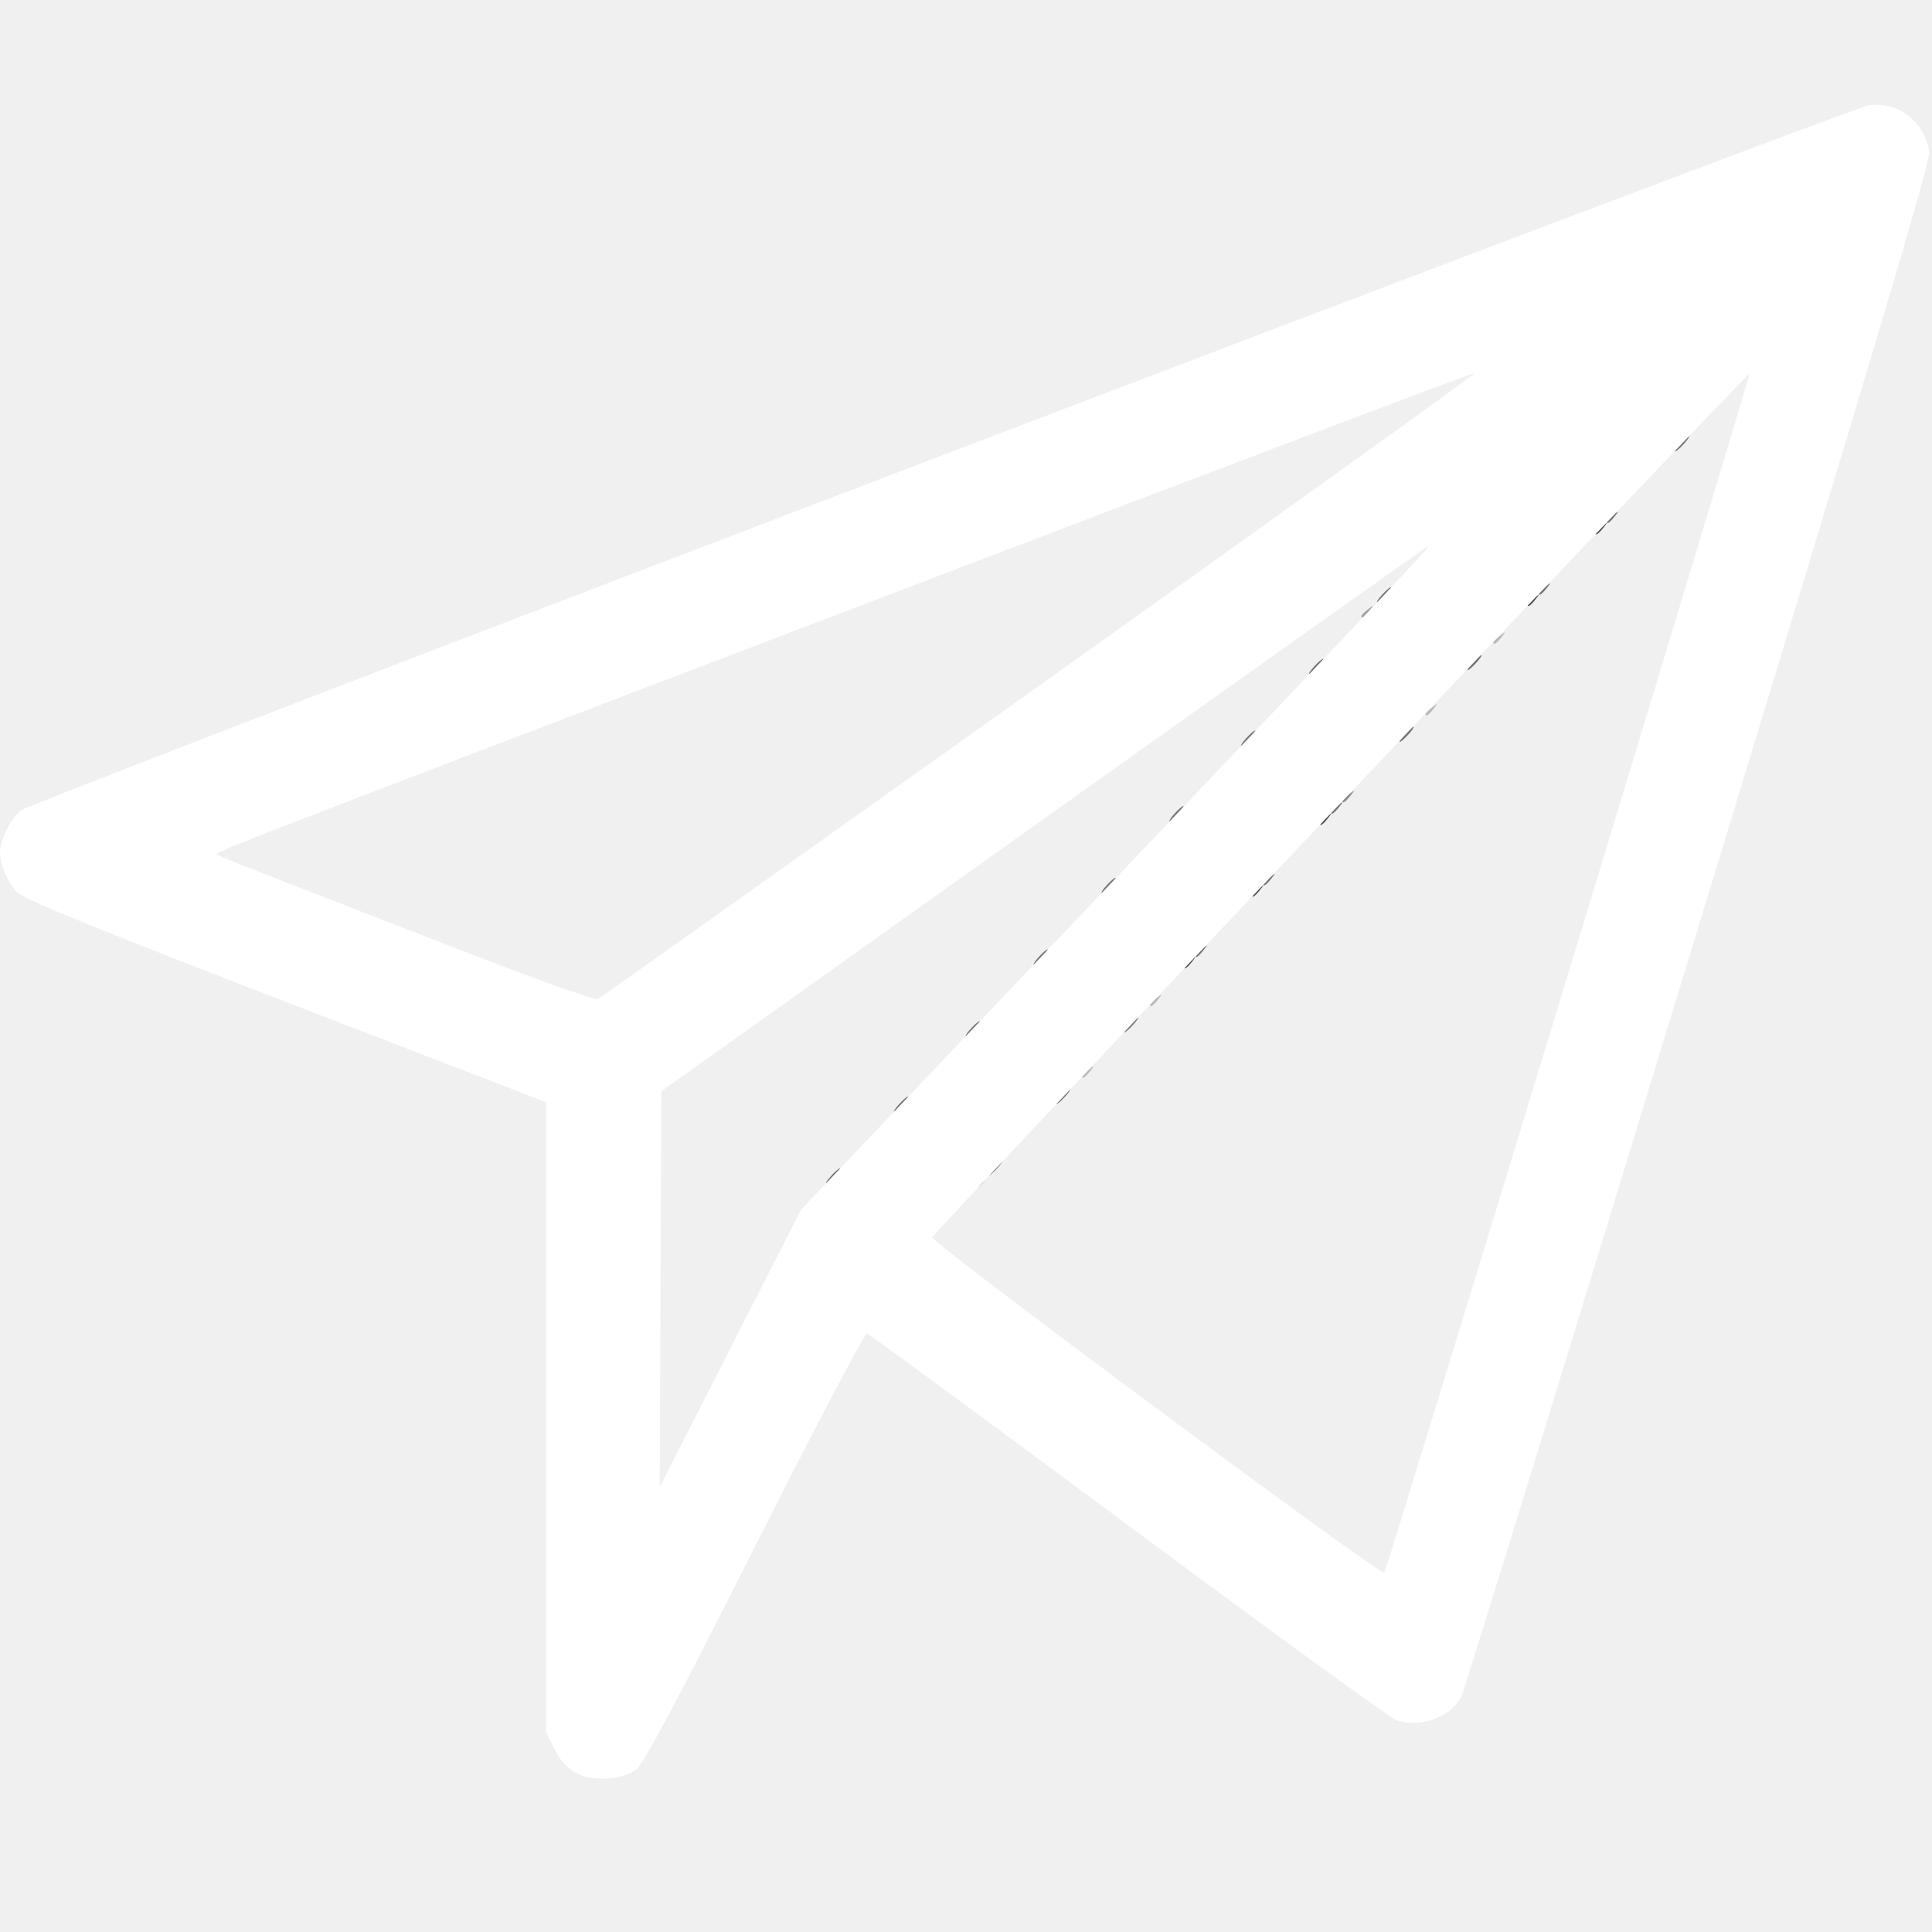
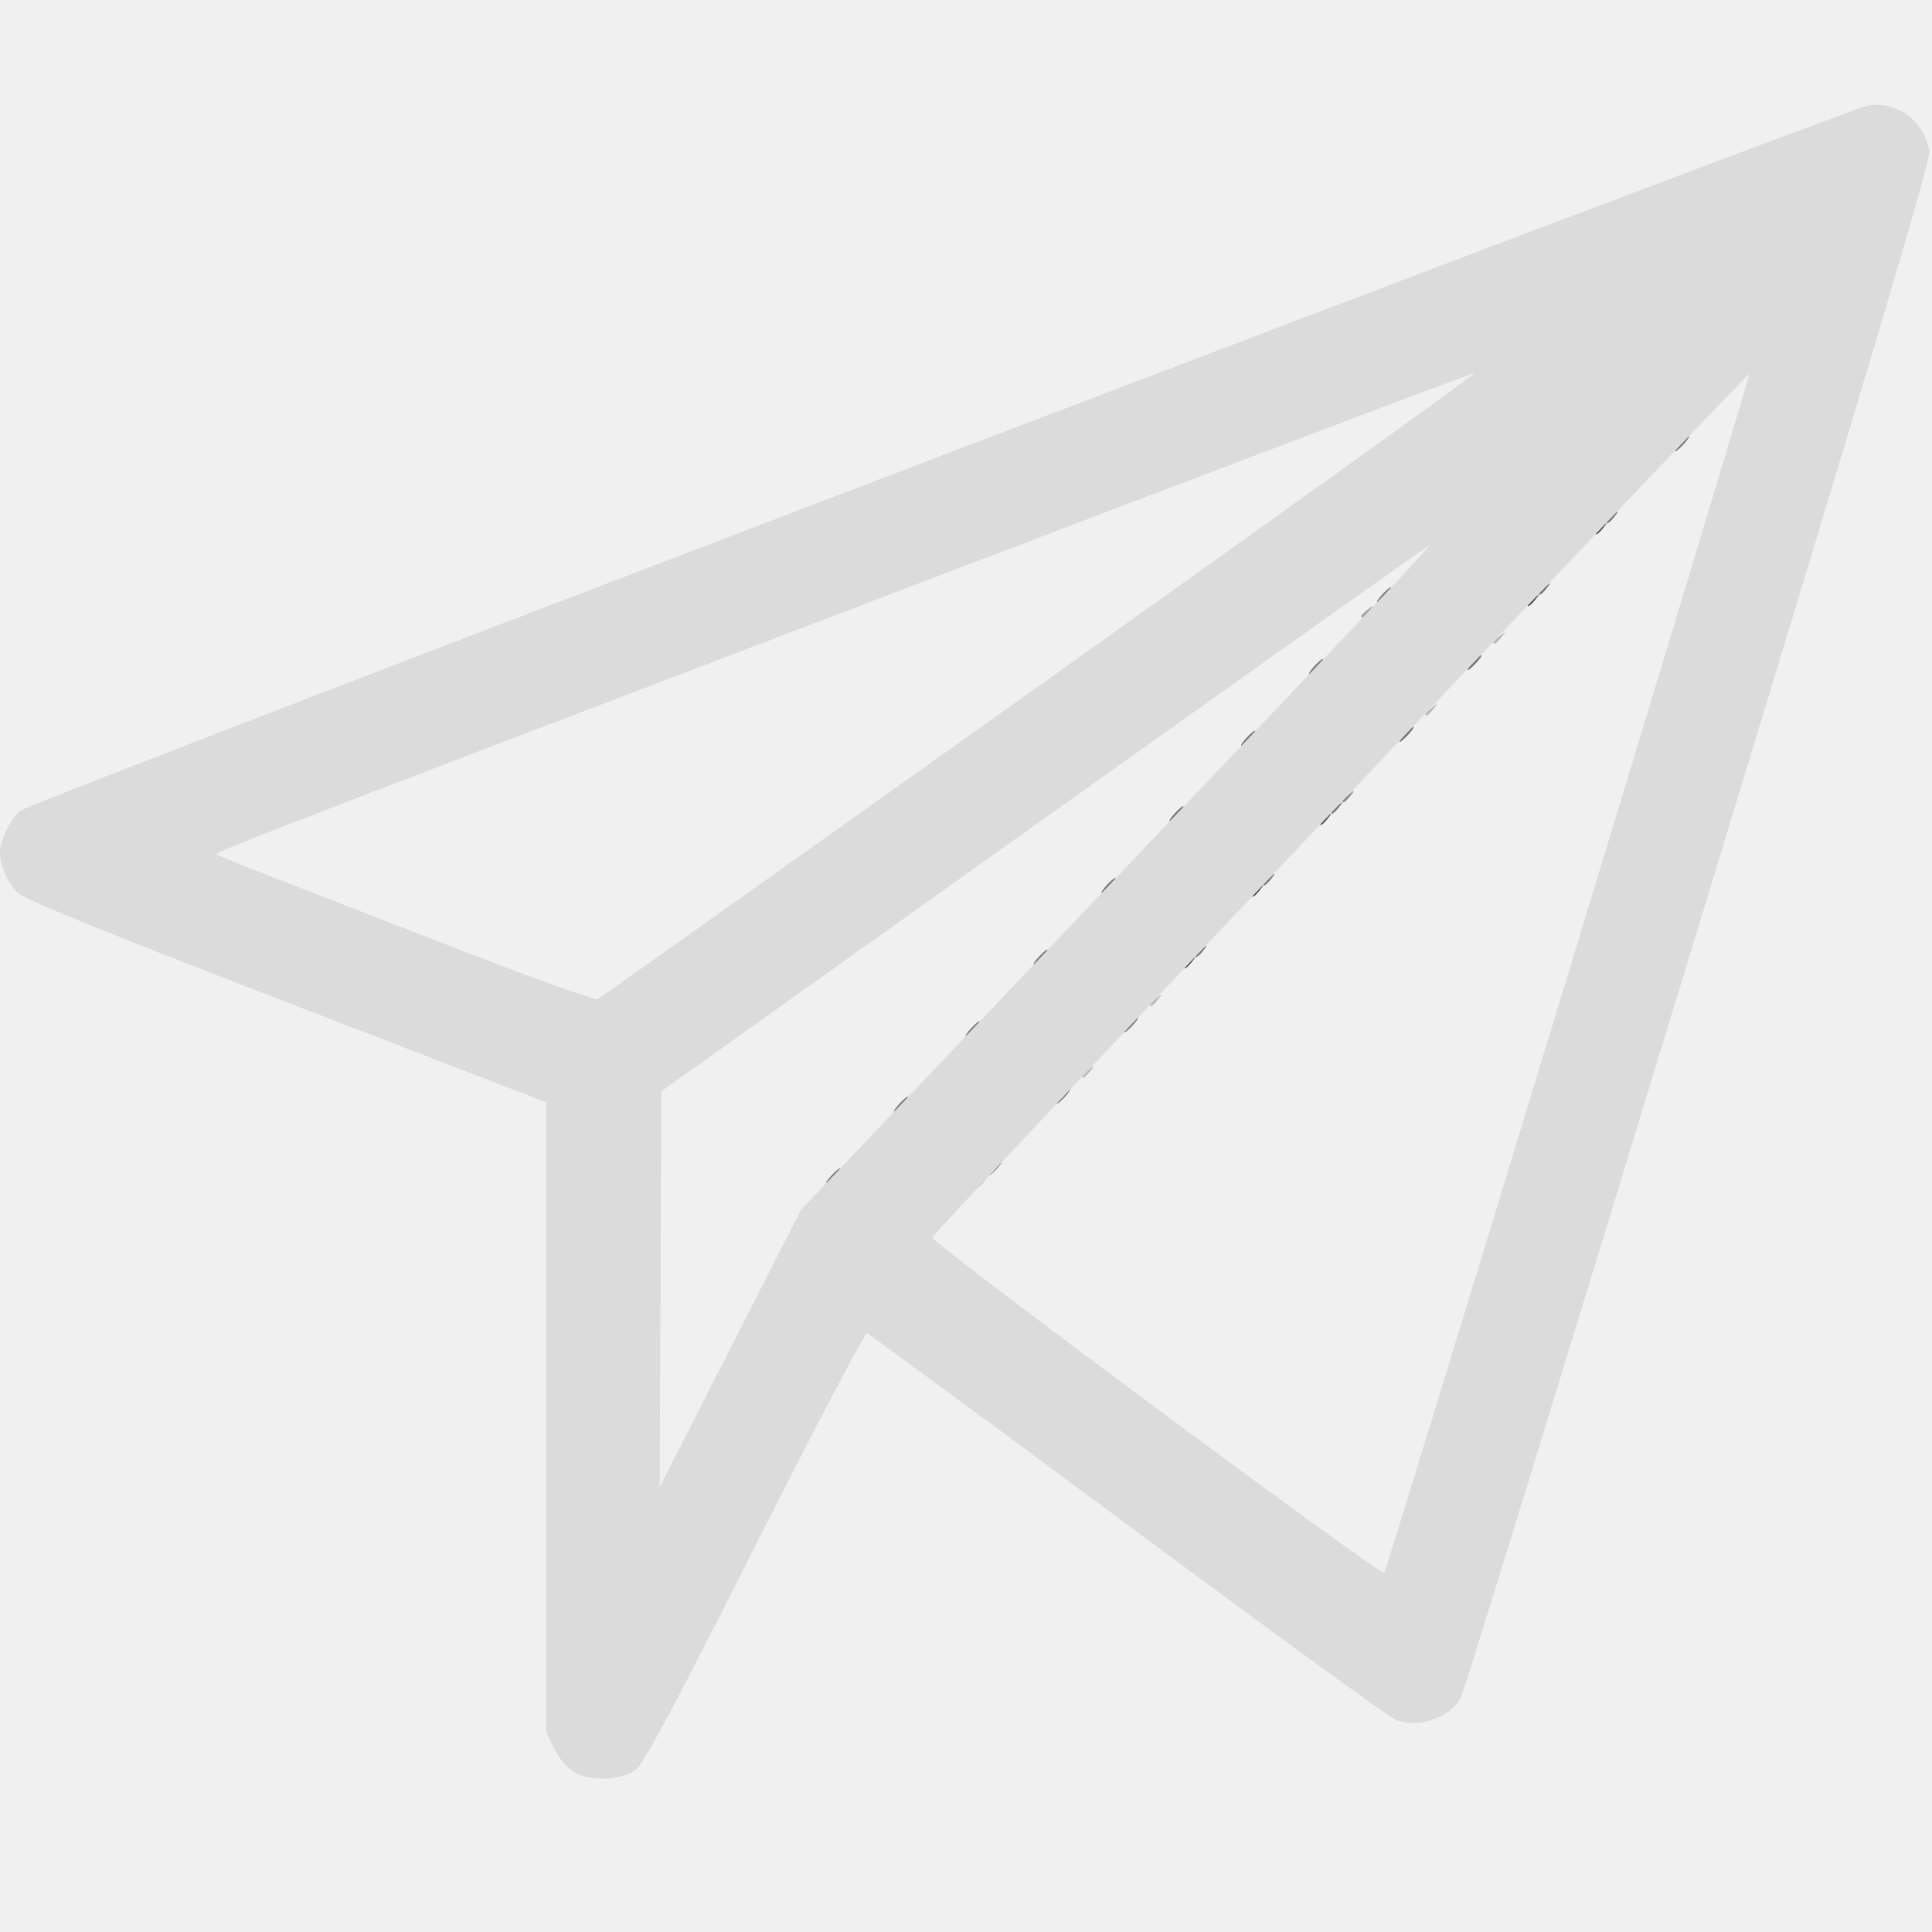
<svg xmlns="http://www.w3.org/2000/svg" version="1.1" id="svg894" width="512" height="512" viewBox="0 0 512 512">
  <defs id="defs898" />
  <g id="g900">
    <g id="g1120" transform="translate(-0.2316598,-6.383149)">
      <path style="fill:#b9b9b9;fill-opacity:1" d="m 287,291.622 c 0,-0.208 0.787,-0.995 1.75,-1.75 1.586,-1.244 1.621,-1.208 0.378,0.378 C 287.821,291.916 287,292.445 287,291.622 Z m 18,-19 c 0,-0.208 0.787,-0.995 1.75,-1.75 1.586,-1.244 1.621,-1.208 0.378,0.378 C 305.821,272.916 305,273.445 305,272.622 Z m 73,-77 c 0,-0.208 0.787,-0.995 1.75,-1.75 1.586,-1.244 1.621,-1.208 0.378,0.378 C 378.821,195.916 378,196.445 378,195.622 Z m 18,-19 c 0,-0.208 0.787,-0.995 1.75,-1.75 1.586,-1.244 1.621,-1.208 0.378,0.378 C 396.821,176.916 396,177.445 396,176.622 Z" id="path1132" />
      <path style="fill:#a3a3a3;fill-opacity:1" d="m 361,169.622 c 0,-0.208 0.787,-0.995 1.75,-1.75 1.586,-1.244 1.621,-1.208 0.378,0.378 C 361.821,169.916 361,170.445 361,169.622 Z" id="path1130" />
      <path style="fill:#8c8c8c;fill-opacity:1" d="m 356,218.622 c 0,-0.208 0.787,-0.995 1.75,-1.75 1.586,-1.244 1.621,-1.208 0.378,0.378 C 356.821,218.916 356,219.445 356,218.622 Z" id="path1128" />
      <path style="fill:#767676;fill-opacity:1" d="m 220.5,318 c 0.995,-1.1 2.035,-2 2.31,-2 0.275,0 -0.314,0.9 -1.31,2 -0.995,1.1 -2.035,2 -2.31,2 -0.275,0 0.314,-0.9 1.31,-2 z m 43,-2 c 0.995,-1.1 2.035,-2 2.31,-2 0.275,0 -0.314,0.9 -1.31,2 -0.995,1.1 -2.035,2 -2.31,2 -0.275,0 0.314,-0.9 1.31,-2 z m -25,-17 c 0.995,-1.1 2.035,-2 2.31,-2 0.275,0 -0.314,0.9 -1.31,2 -0.995,1.1 -2.035,2 -2.31,2 -0.275,0 0.314,-0.9 1.31,-2 z m 43,-2 c 0.995,-1.1 2.035,-2 2.31,-2 0.275,0 -0.314,0.9 -1.31,2 -0.995,1.1 -2.035,2 -2.31,2 -0.275,0 0.314,-0.9 1.31,-2 z m -24,-18 c 0.995,-1.1 2.035,-2 2.31,-2 0.275,0 -0.314,0.9 -1.31,2 -0.995,1.1 -2.035,2 -2.31,2 -0.275,0 0.314,-0.9 1.31,-2 z m 42,-1 c 0.995,-1.1 2.035,-2 2.31,-2 0.275,0 -0.314,0.9 -1.31,2 -0.995,1.1 -2.035,2 -2.31,2 -0.275,0 0.314,-0.9 1.31,-2 z m -24,-18 c 0.995,-1.1 2.035,-2 2.31,-2 0.275,0 -0.314,0.9 -1.31,2 -0.995,1.1 -2.035,2 -2.31,2 -0.275,0 0.314,-0.9 1.31,-2 z m 41.5,-0.378 c 0,-0.208 0.787,-0.995 1.75,-1.75 1.586,-1.244 1.621,-1.208 0.378,0.378 C 317.821,259.916 317,260.445 317,259.622 Z M 293.5,241 c 0.995,-1.1 2.035,-2 2.31,-2 0.275,0 -0.314,0.9 -1.31,2 -0.995,1.1 -2.035,2 -2.31,2 -0.275,0 0.314,-0.9 1.31,-2 z m 41.5,-0.378 c 0,-0.208 0.787,-0.995 1.75,-1.75 1.586,-1.244 1.621,-1.208 0.378,0.378 C 335.821,240.916 335,241.445 335,240.622 Z M 311.5,222 c 0.995,-1.1 2.035,-2 2.31,-2 0.275,0 -0.314,0.9 -1.31,2 -0.995,1.1 -2.035,2 -2.31,2 -0.275,0 0.314,-0.9 1.31,-2 z m 41.5,-0.378 c 0,-0.208 0.787,-0.995 1.75,-1.75 1.586,-1.244 1.621,-1.208 0.378,0.378 C 353.821,221.916 353,222.445 353,221.622 Z M 330.5,202 c 0.995,-1.1 2.035,-2 2.31,-2 0.275,0 -0.314,0.9 -1.31,2 -0.995,1.1 -2.035,2 -2.31,2 -0.275,0 0.314,-0.9 1.31,-2 z m 42,-1 c 0.995,-1.1 2.035,-2 2.31,-2 0.275,0 -0.314,0.9 -1.31,2 -0.995,1.1 -2.035,2 -2.31,2 -0.275,0 0.314,-0.9 1.31,-2 z m -24,-18 c 0.995,-1.1 2.035,-2 2.31,-2 0.275,0 -0.314,0.9 -1.31,2 -0.995,1.1 -2.035,2 -2.31,2 -0.275,0 0.314,-0.9 1.31,-2 z m 42,-1 c 0.995,-1.1 2.035,-2 2.31,-2 0.275,0 -0.314,0.9 -1.31,2 -0.995,1.1 -2.035,2 -2.31,2 -0.275,0 0.314,-0.9 1.31,-2 z m -24,-18 c 0.995,-1.1 2.035,-2 2.31,-2 0.275,0 -0.314,0.9 -1.31,2 -0.995,1.1 -2.035,2 -2.31,2 -0.275,0 0.314,-0.9 1.31,-2 z m 41.5,-0.378 c 0,-0.208 0.787,-0.995 1.75,-1.75 1.586,-1.244 1.621,-1.208 0.378,0.378 C 408.821,163.916 408,164.445 408,163.622 Z m 18,-19 c 0,-0.208 0.787,-0.995 1.75,-1.75 1.586,-1.244 1.621,-1.208 0.378,0.378 C 426.821,144.916 426,145.445 426,144.622 Z M 445.5,124 c 0.995,-1.1 2.035,-2 2.31,-2 0.275,0 -0.314,0.9 -1.31,2 -0.995,1.1 -2.035,2 -2.31,2 -0.275,0 0.314,-0.9 1.31,-2 z" id="path1126" />
      <path style="fill:#494949;fill-opacity:1" d="m 259,320.622 c 0,-0.208 0.787,-0.995 1.75,-1.75 1.586,-1.244 1.621,-1.208 0.378,0.378 C 259.821,320.916 259,321.445 259,320.622 Z m 55,-58 c 0,-0.208 0.787,-0.995 1.75,-1.75 1.586,-1.244 1.621,-1.208 0.378,0.378 C 314.821,262.916 314,263.445 314,262.622 Z m 18,-19 c 0,-0.208 0.787,-0.995 1.75,-1.75 1.586,-1.244 1.621,-1.208 0.378,0.378 C 332.821,243.916 332,244.445 332,243.622 Z m 18,-19 c 0,-0.208 0.787,-0.995 1.75,-1.75 1.586,-1.244 1.621,-1.208 0.378,0.378 C 350.821,224.916 350,225.445 350,224.622 Z m 55,-58 c 0,-0.208 0.787,-0.995 1.75,-1.75 1.586,-1.244 1.621,-1.208 0.378,0.378 C 405.821,166.916 405,167.445 405,166.622 Z m 18,-19 c 0,-0.208 0.787,-0.995 1.75,-1.75 1.586,-1.244 1.621,-1.208 0.378,0.378 C 423.821,147.916 423,148.445 423,147.622 Z" id="path1124" />
-       <path style="fill:#ffffff;fill-opacity:1" d="m 153,476.305 c -2.24,-1.155 -4.31,-3.412 -5.75,-6.267 L 145,465.576 V 382.036 298.495 L 76.25,271.998 C 27.591,253.243 6.723,244.745 4.84,242.917 c -1.463,-1.421 -3.217,-4.443 -3.898,-6.717 -1.059,-3.534 -0.988,-4.791 0.488,-8.655 0.949,-2.486 2.929,-5.373 4.398,-6.415 C 9.66,218.413 490.69,34.873 495.53,34.282 c 7.828,-0.956 14.53,4.156 16.017,12.218 0.407,2.206 -15.741,56.413 -61.029,204.861 -33.87,111.024 -62.252,203.157 -63.071,204.741 -2.799,5.414 -10.924,8.322 -17.168,6.145 -1.573,-0.548 -33.54,-23.774 -71.037,-51.611 -37.497,-27.838 -68.664,-50.731 -69.26,-50.875 -0.596,-0.144 -13.998,25.362 -29.783,56.68 -20.352,40.379 -29.478,57.507 -31.375,58.89 -3.794,2.764 -11.443,3.235 -15.824,0.975 z M 415.903,264.151 c 26.528,-87.092 48.09,-158.478 47.915,-158.636 -0.533,-0.481 -216.303,227.523 -216.521,228.797 -0.243,1.425 118.948,89.854 119.788,88.872 0.322,-0.376 22.29,-71.941 48.818,-159.033 z M 291,244.303 C 369.989,161.094 379.493,151 378.85,151 c -0.193,0 -46.025,32.528 -101.85,72.283 L 175.5,295.567 175.273,348.033 175.047,400.5 193.773,363.748 212.5,326.997 Z m -15.209,-56.315 c 63.74,-45.369 115.617,-82.604 115.281,-82.745 -0.336,-0.141 -67.877,25.411 -150.091,56.782 -196.342,74.919 -184.279,70.229 -182.78,71.066 1.299,0.726 14.531,5.896 69.799,27.275 16.225,6.276 30.04,11.119 30.7,10.761 0.66,-0.358 53.351,-37.77 117.091,-83.139 z" id="path1122" />
+       <path style="fill:#dbdbdb;fill-opacity:1" d="m 153,476.305 c -2.24,-1.155 -4.31,-3.412 -5.75,-6.267 L 145,465.576 V 382.036 298.495 L 76.25,271.998 C 27.591,253.243 6.723,244.745 4.84,242.917 c -1.463,-1.421 -3.217,-4.443 -3.898,-6.717 -1.059,-3.534 -0.988,-4.791 0.488,-8.655 0.949,-2.486 2.929,-5.373 4.398,-6.415 C 9.66,218.413 490.69,34.873 495.53,34.282 c 7.828,-0.956 14.53,4.156 16.017,12.218 0.407,2.206 -15.741,56.413 -61.029,204.861 -33.87,111.024 -62.252,203.157 -63.071,204.741 -2.799,5.414 -10.924,8.322 -17.168,6.145 -1.573,-0.548 -33.54,-23.774 -71.037,-51.611 -37.497,-27.838 -68.664,-50.731 -69.26,-50.875 -0.596,-0.144 -13.998,25.362 -29.783,56.68 -20.352,40.379 -29.478,57.507 -31.375,58.89 -3.794,2.764 -11.443,3.235 -15.824,0.975 z M 415.903,264.151 c 26.528,-87.092 48.09,-158.478 47.915,-158.636 -0.533,-0.481 -216.303,227.523 -216.521,228.797 -0.243,1.425 118.948,89.854 119.788,88.872 0.322,-0.376 22.29,-71.941 48.818,-159.033 z M 291,244.303 C 369.989,161.094 379.493,151 378.85,151 c -0.193,0 -46.025,32.528 -101.85,72.283 L 175.5,295.567 175.273,348.033 175.047,400.5 193.773,363.748 212.5,326.997 Z m -15.209,-56.315 c 63.74,-45.369 115.617,-82.604 115.281,-82.745 -0.336,-0.141 -67.877,25.411 -150.091,56.782 -196.342,74.919 -184.279,70.229 -182.78,71.066 1.299,0.726 14.531,5.896 69.799,27.275 16.225,6.276 30.04,11.119 30.7,10.761 0.66,-0.358 53.351,-37.77 117.091,-83.139 z" id="path1122" />
    </g>
  </g>
</svg>
